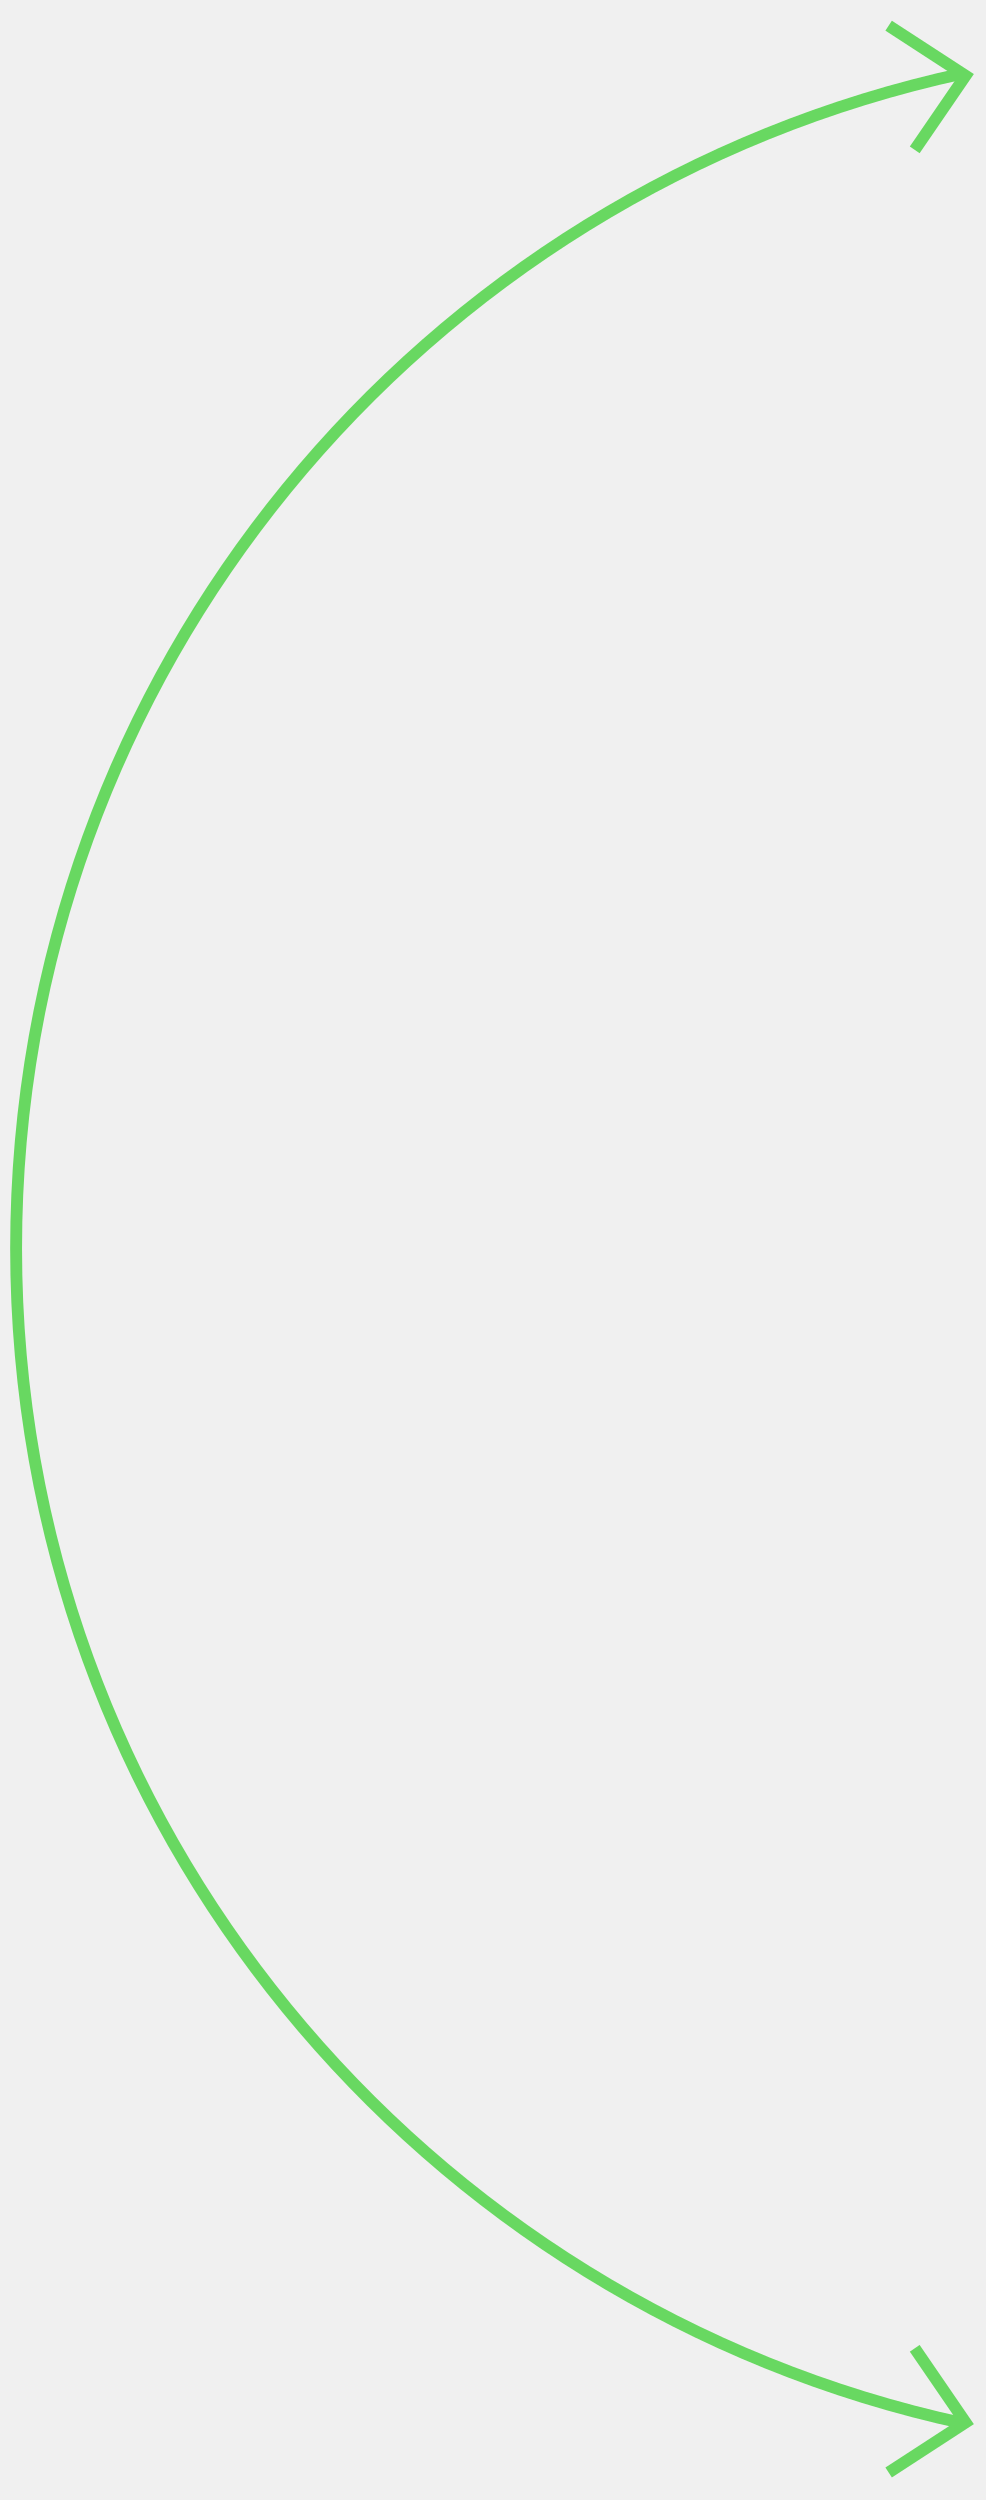
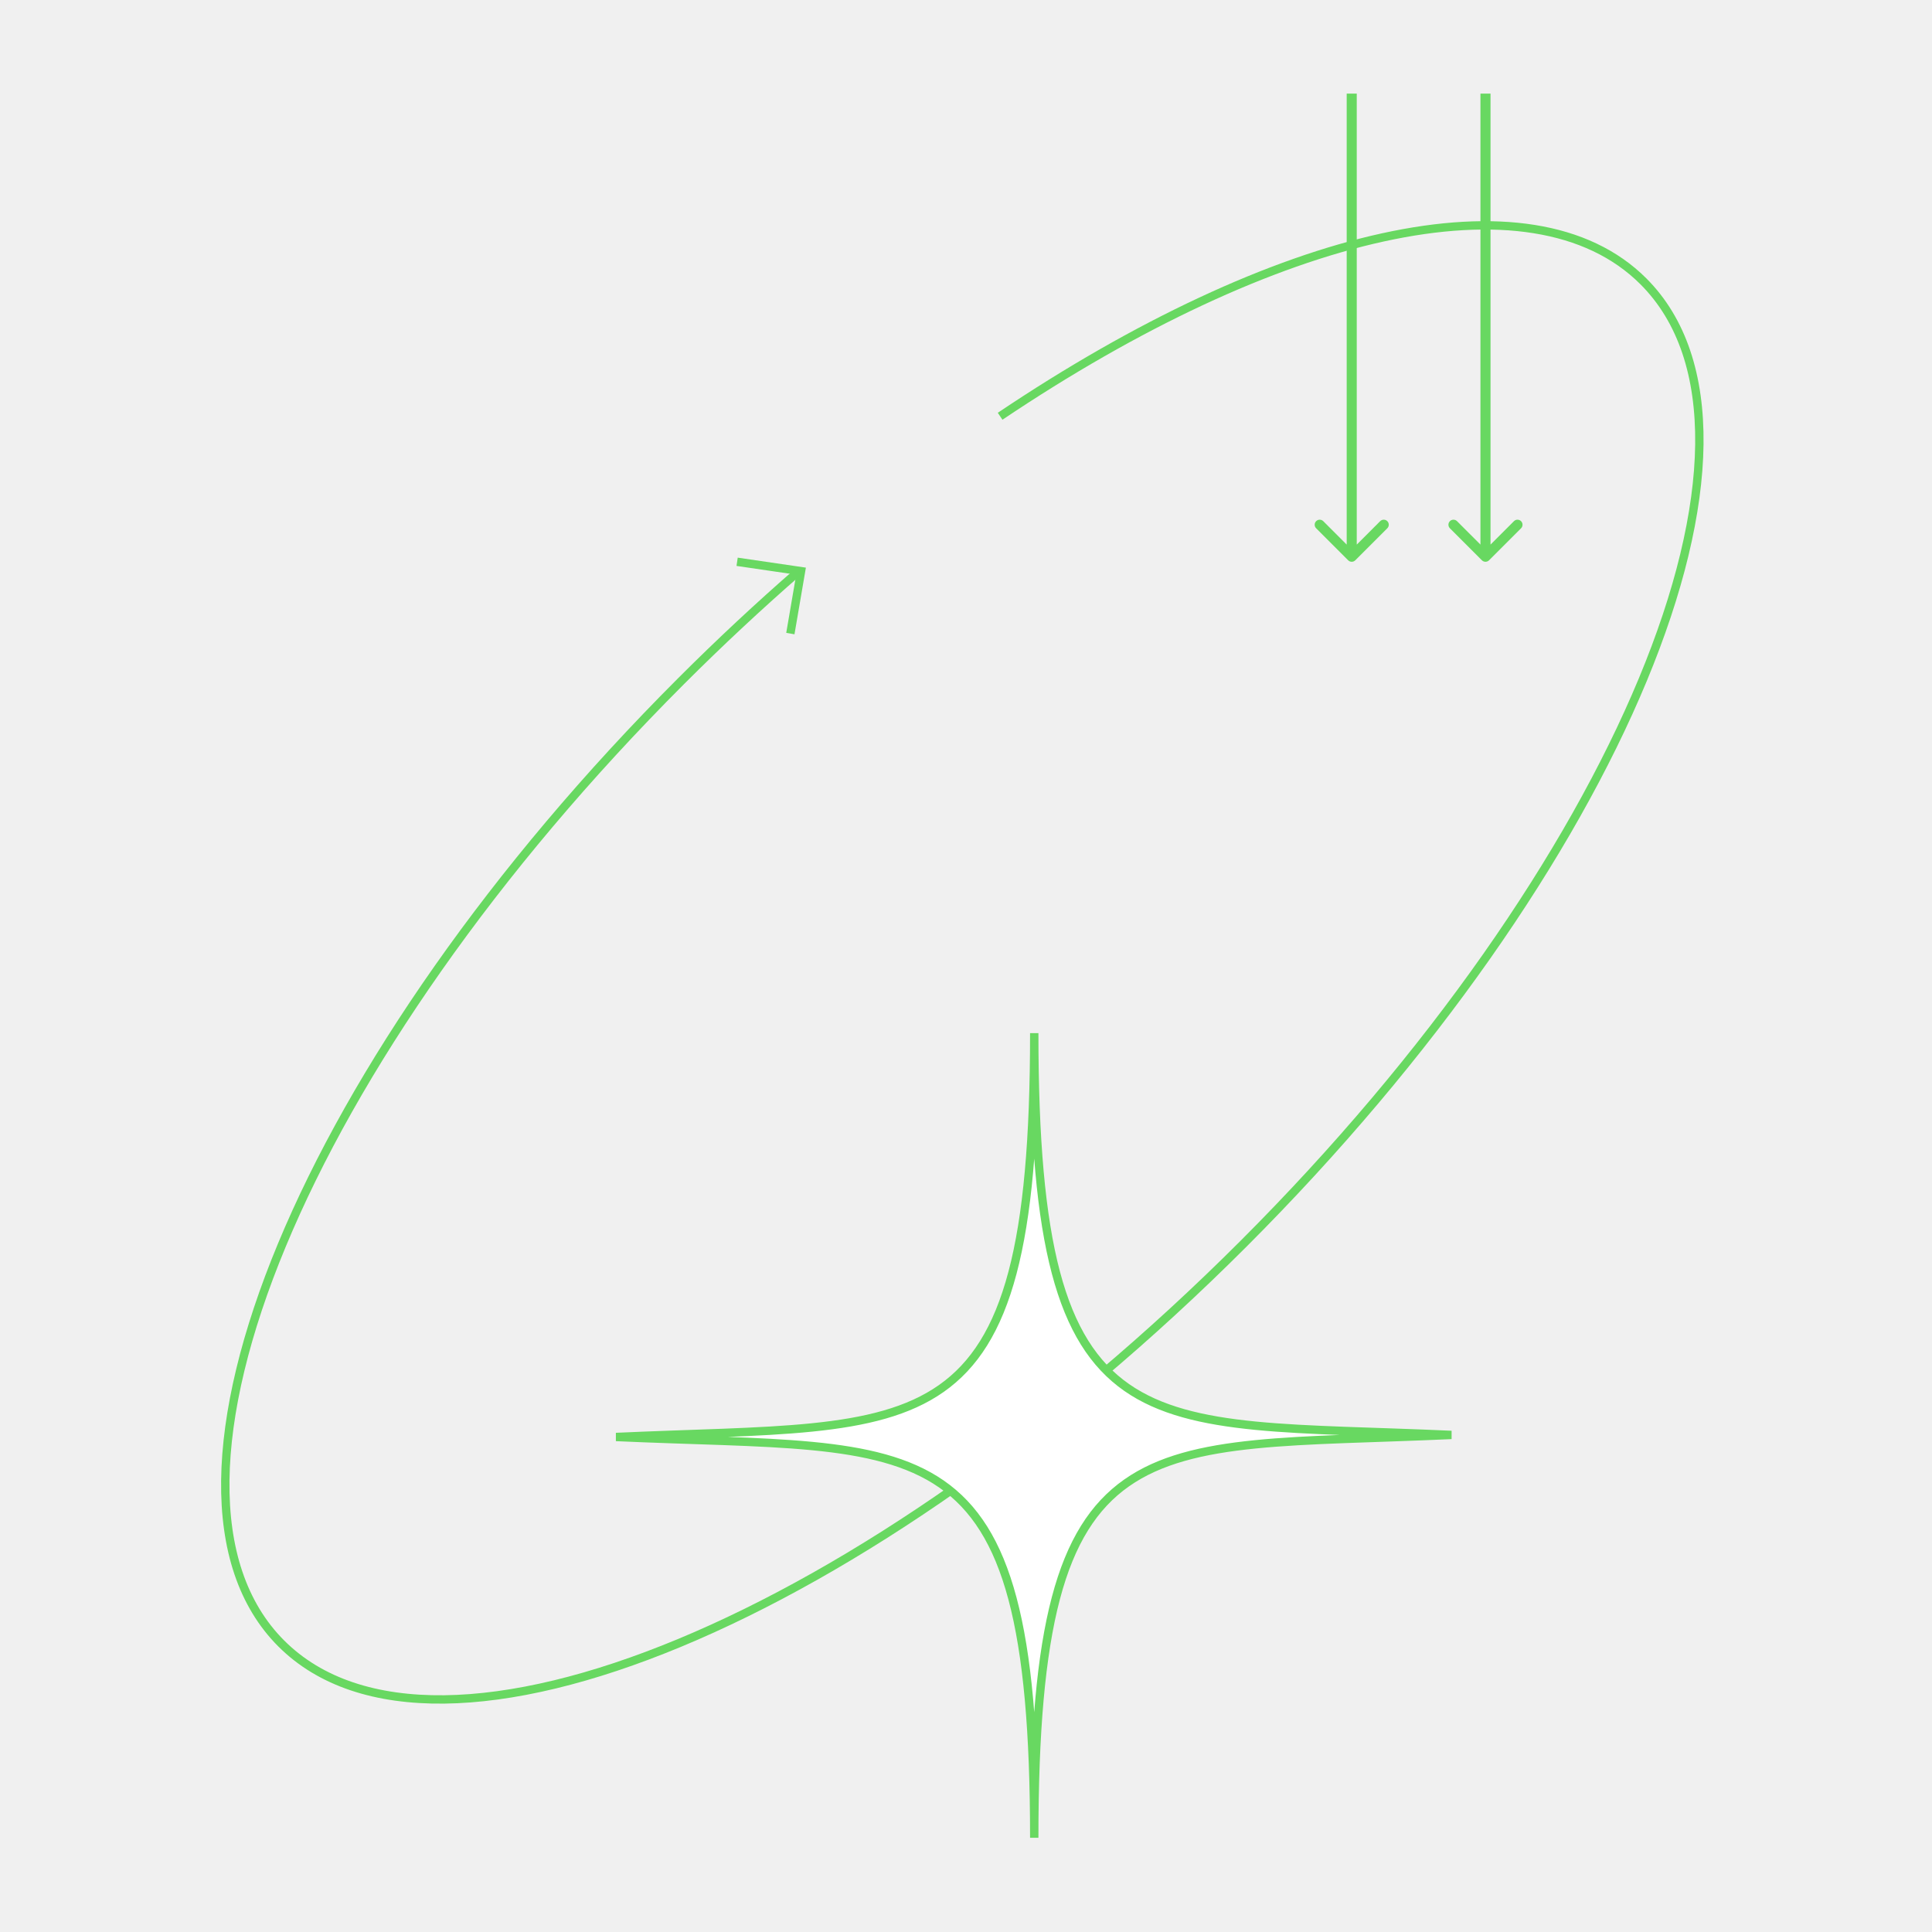
- <svg xmlns="http://www.w3.org/2000/svg" width="69" height="175" viewBox="0 0 69 175" fill="none">
-   <path d="M67.442 169.634C29.534 161.456 1.127 127.737 1.127 87.383C1.127 47.029 29.534 13.31 67.442 5.132" stroke="#68D861" stroke-width="0.831" />
-   <path d="M64.03 10.491L67.587 5.299L62.204 1.798" stroke="#68D861" stroke-width="0.831" />
-   <path d="M64.03 164.381L67.587 169.573L62.204 173.074" stroke="#68D861" stroke-width="0.831" />
+ <svg xmlns="http://www.w3.org/2000/svg" width="192" height="192" viewBox="0 0 192 192" fill="none">
+   <path d="M99.391 41.368C126.74 22.992 152.17 16.811 163.319 27.959C178.756 43.397 160.967 86.214 123.586 123.595C86.206 160.976 43.388 178.764 27.951 163.327C12.514 147.89 30.303 105.073 67.684 67.692C71.544 63.832 75.463 60.18 79.404 56.752" stroke="#68D861" stroke-width="0.831" />
+   <path d="M147.272 55.682C147.467 55.877 147.784 55.877 147.979 55.682L151.161 52.5C151.357 52.305 151.357 51.988 151.161 51.793C150.966 51.598 150.649 51.598 150.454 51.793L147.626 54.621L144.797 51.793C144.602 51.598 144.285 51.598 144.09 51.793C143.895 51.988 143.895 52.305 144.09 52.5L147.272 55.682ZM148.126 55.328L148.126 9.301L147.126 9.301L147.126 55.328L148.126 55.328Z" fill="#68D861" />
+   <path d="M133.979 55.682C134.175 55.877 134.491 55.877 134.687 55.682L137.869 52.5C138.064 52.305 138.064 51.988 137.869 51.793C137.673 51.598 137.357 51.598 137.161 51.793L134.333 54.621L131.505 51.793C131.309 51.598 130.993 51.598 130.797 51.793C130.602 51.988 130.602 52.305 130.797 52.5L133.979 55.682ZM134.833 55.328L134.833 9.301L133.833 9.301L133.833 55.328L134.833 55.328Z" fill="#68D861" />
+   <path d="M102.782 182.636C102.782 140.565 113.451 144.008 144.239 142.602C113.451 141.196 102.782 144.74 102.782 102.669C102.782 144.74 92.012 141.399 61.224 142.805C92.012 144.211 102.782 140.565 102.782 182.636Z" fill="white" stroke="#68D861" stroke-width="0.831" />
+   <path d="M78.545 62.964L79.607 56.76L73.254 55.829" stroke="#68D861" stroke-width="0.831" />
</svg>
